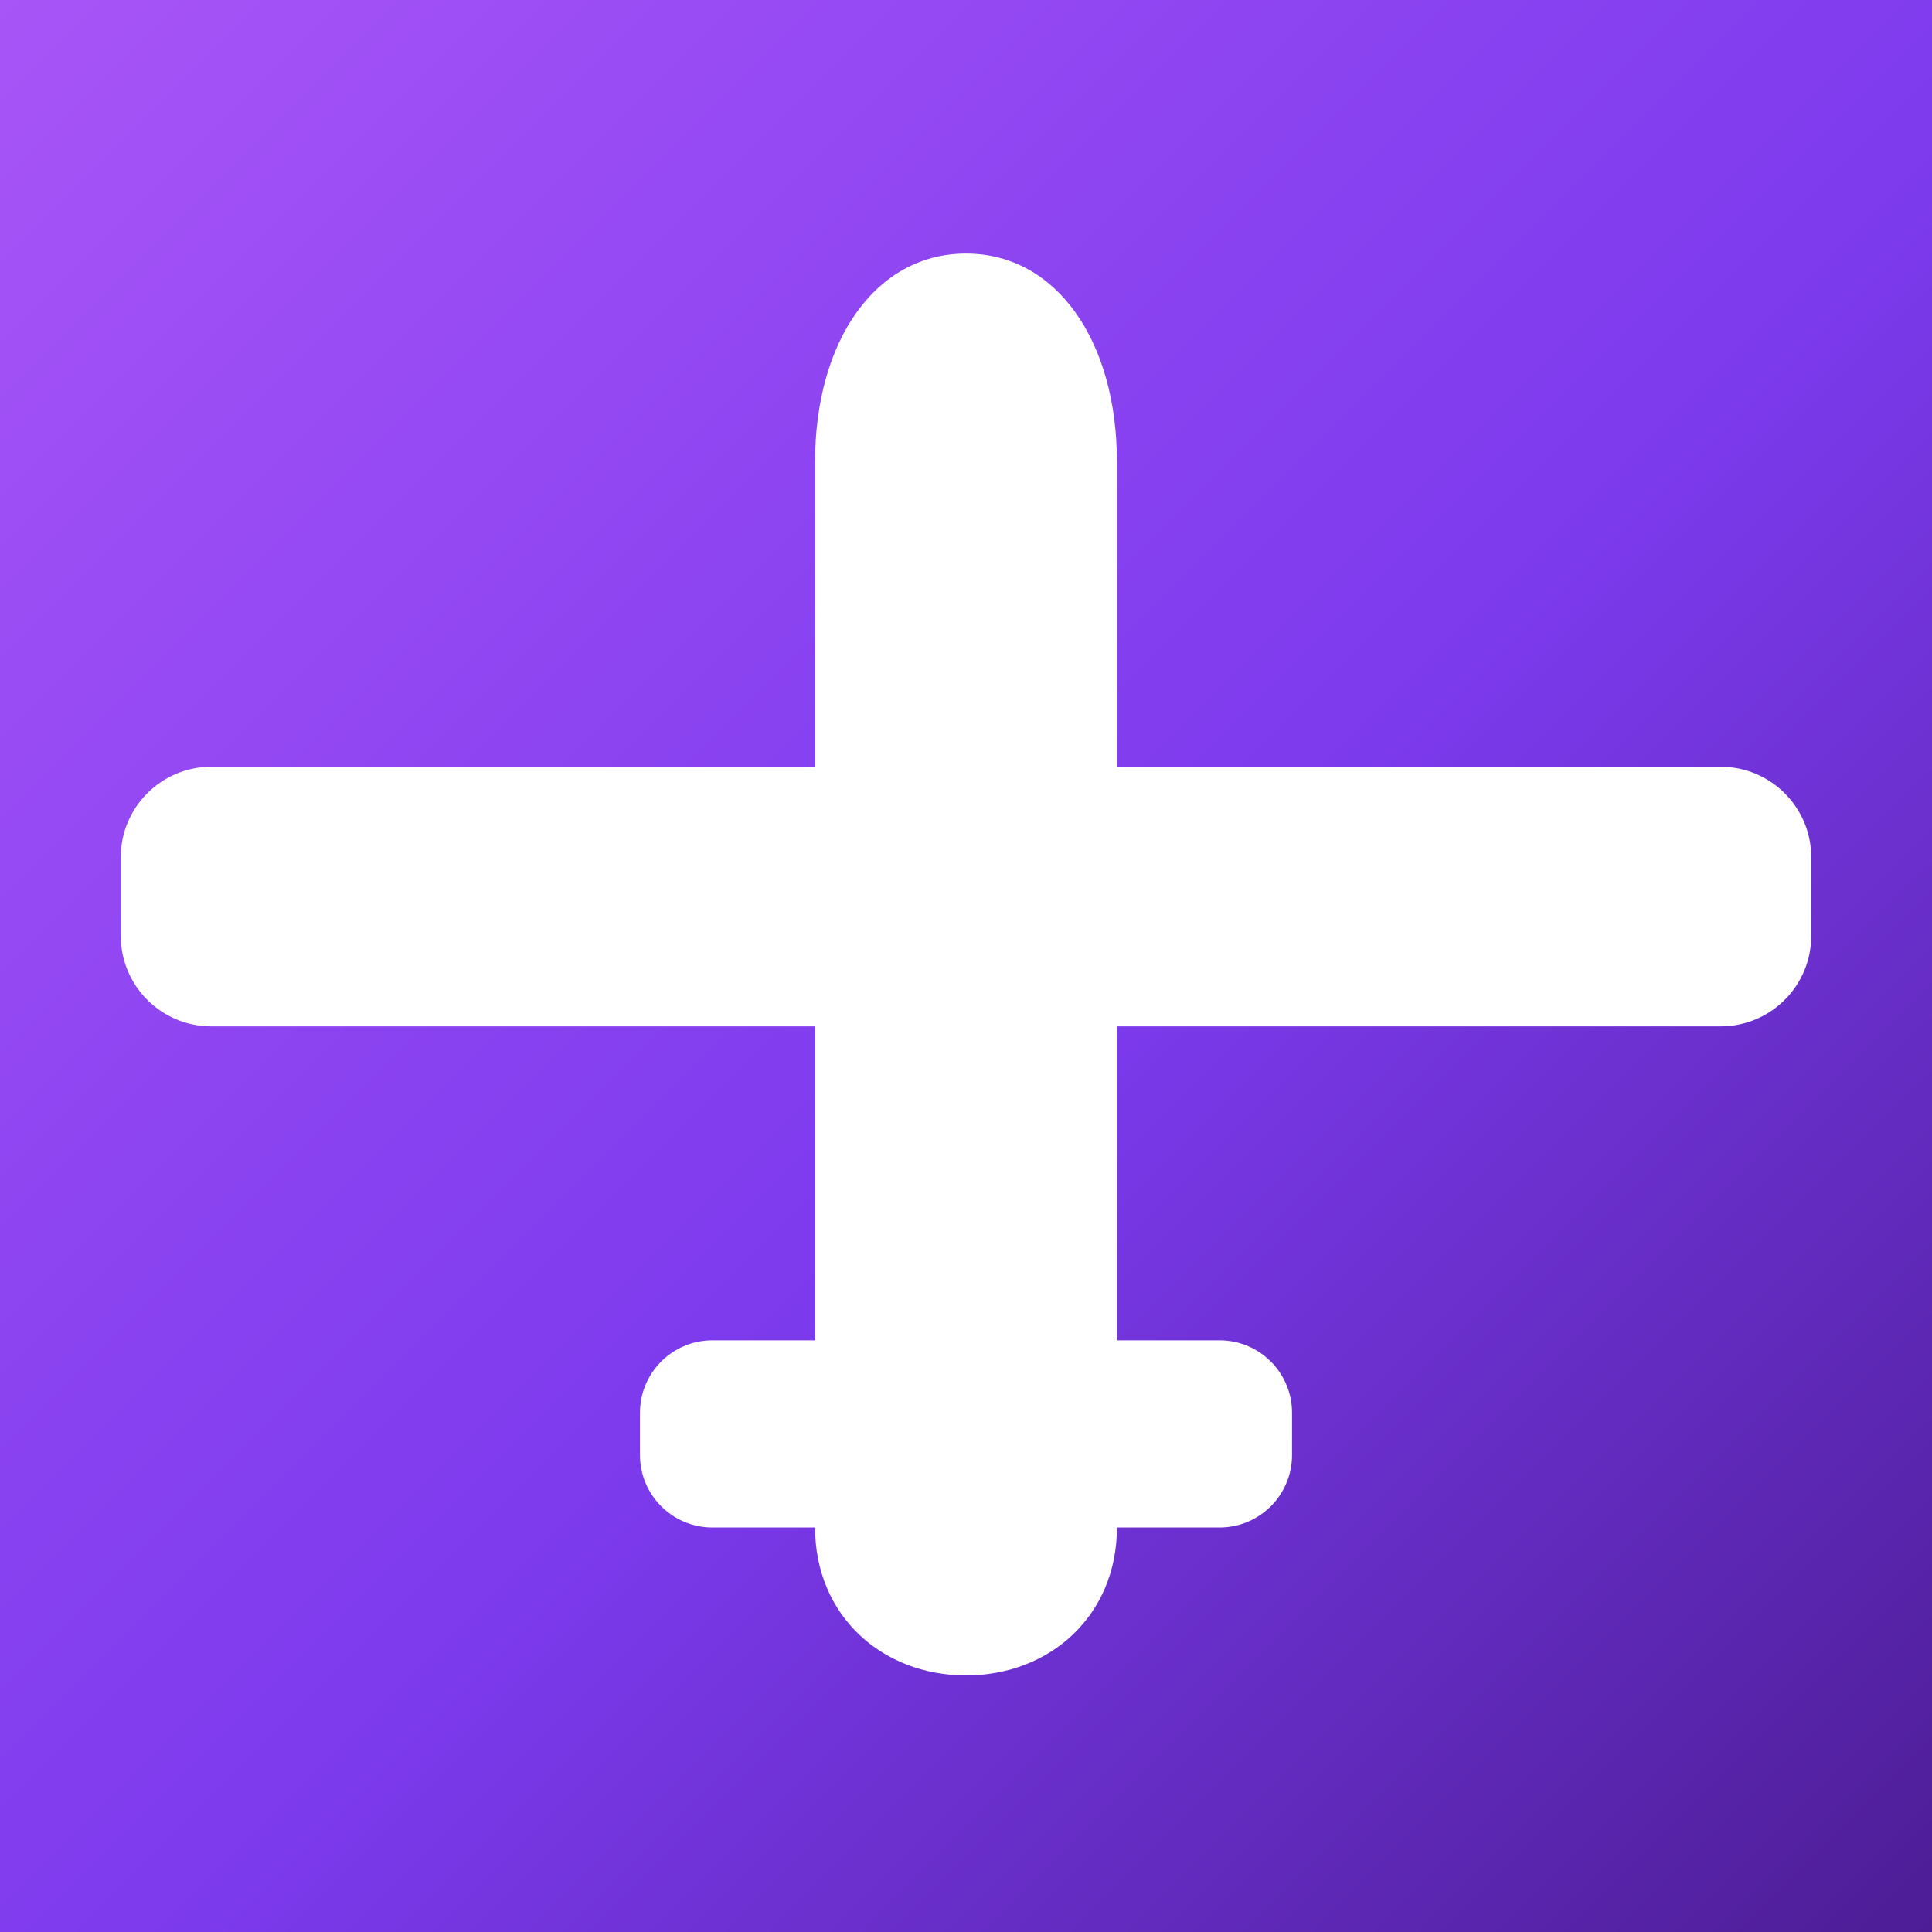
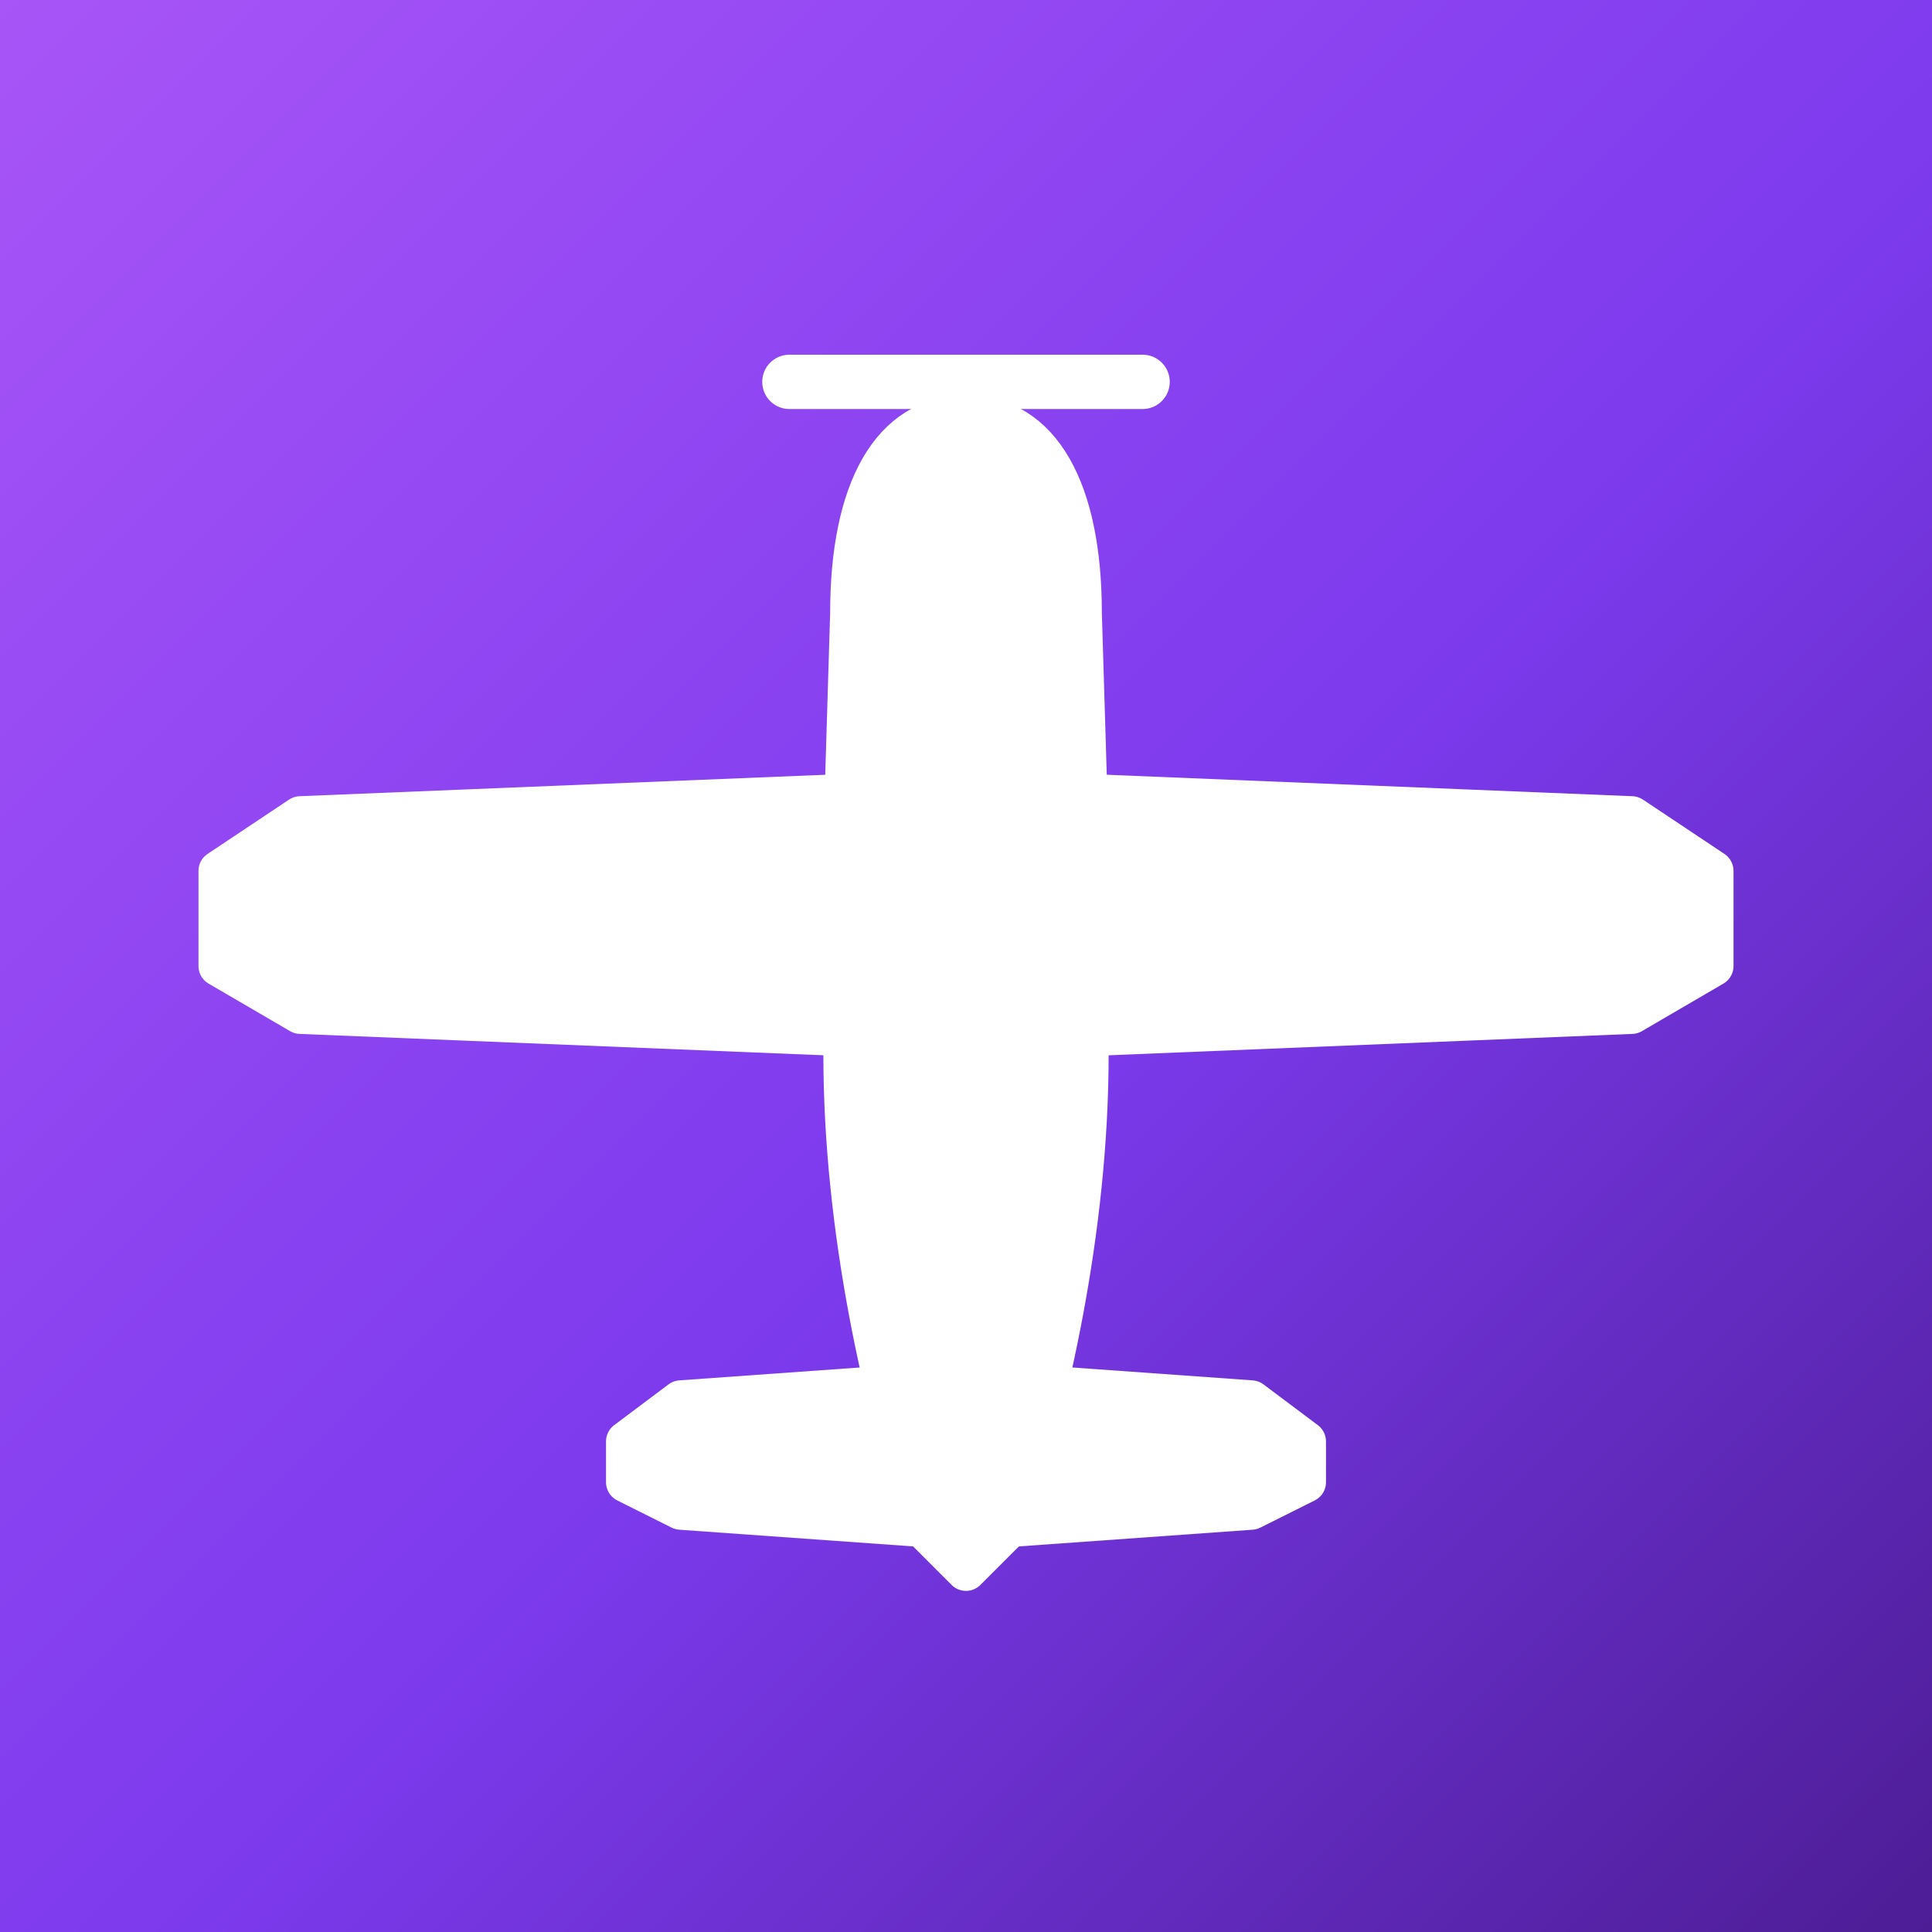
- <svg xmlns="http://www.w3.org/2000/svg" viewBox="0 0 64 64" width="64" height="64" role="img" aria-label="Builder Log">
+ <svg xmlns="http://www.w3.org/2000/svg" viewBox="0 0 256 256">
  <defs>
-     <linearGradient id="bl-bg" x1="0" y1="0" x2="1" y2="1">
+     <linearGradient id="blbg" x1="0" y1="0" x2="1" y2="1">
      <stop offset="0" stop-color="#A855F7" />
      <stop offset="0.55" stop-color="#7C3AED" />
      <stop offset="1" stop-color="#4C1D95" />
    </linearGradient>
  </defs>
-   <rect width="64" height="64" fill="url(#bl-bg)" />
-   <g fill="#FFFFFF">
-     <rect x="4" y="25.4" width="56" height="8.6" rx="3" />
-     <rect x="21.2" y="44.4" width="21.6" height="6.2" rx="2.4" />
-     <path d="M32 8.4c3 0 5 2.9 5 6.9v35.3c0 2.9-2.2 4.9-5 4.9s-5-2-5-4.9V15.3c0-4 2-6.9 5-6.9z" />
+   <rect width="256" height="256" fill="url(#blbg)" />
+   <g transform="translate(128 128) scale(0.9) translate(-128 -125)">
+     <g fill="#FFFFFF" stroke="#FFFFFF" stroke-width="6" stroke-linejoin="round">
+       <path d="M128 99 L226 103 L238 111 L238 125 L226 132 L128 136 L30 132 L18 125 L18 111 L30 103 Z" />
+       <path d="M128 44 C139 44 145 55 145 73 L146 106 L146 138 C146 164 140 190 134 208 L128 214 L122 208 C116 190 110 164 110 138 L110 106 L111 73 C111 55 117 44 128 44 Z" />
+       <path d="M128 186 L170 189 L178 195 L178 201 L170 205 L128 208 L86 205 L78 201 L78 195 L86 189 Z" />
+     </g>
+     <rect x="98" y="35" width="60" height="8" rx="4" fill="#FFFFFF" />
  </g>
</svg>
